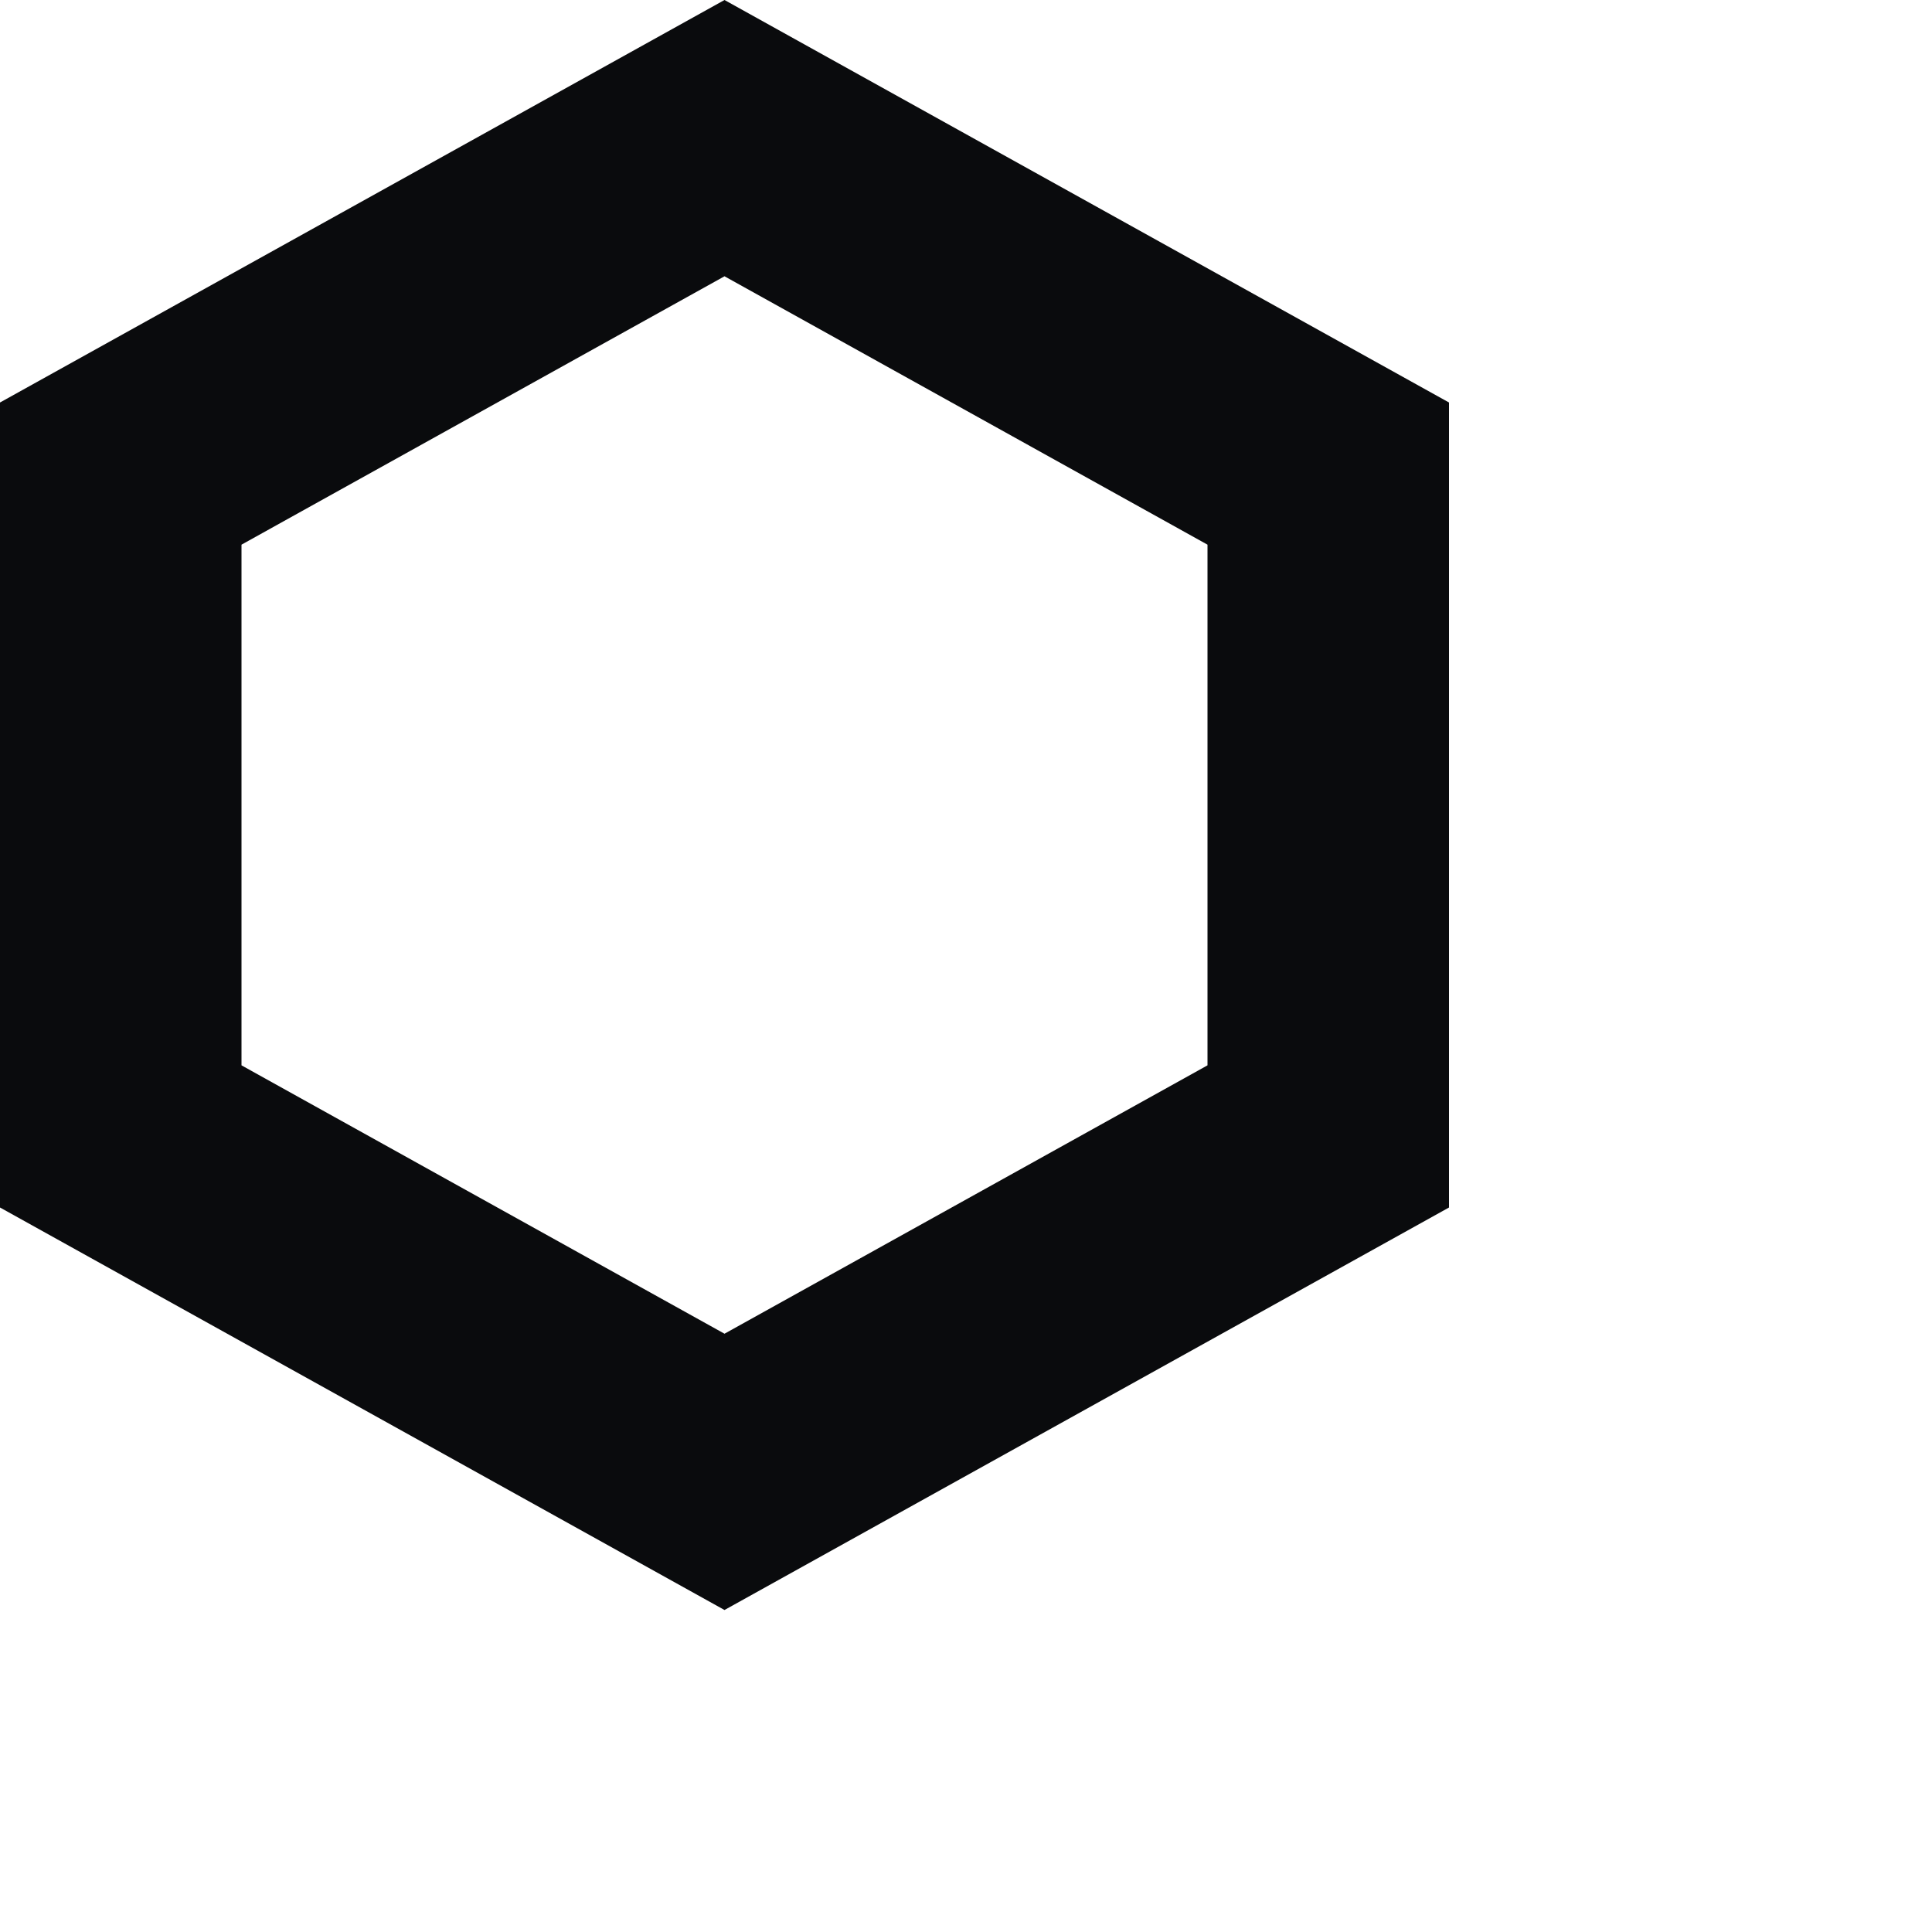
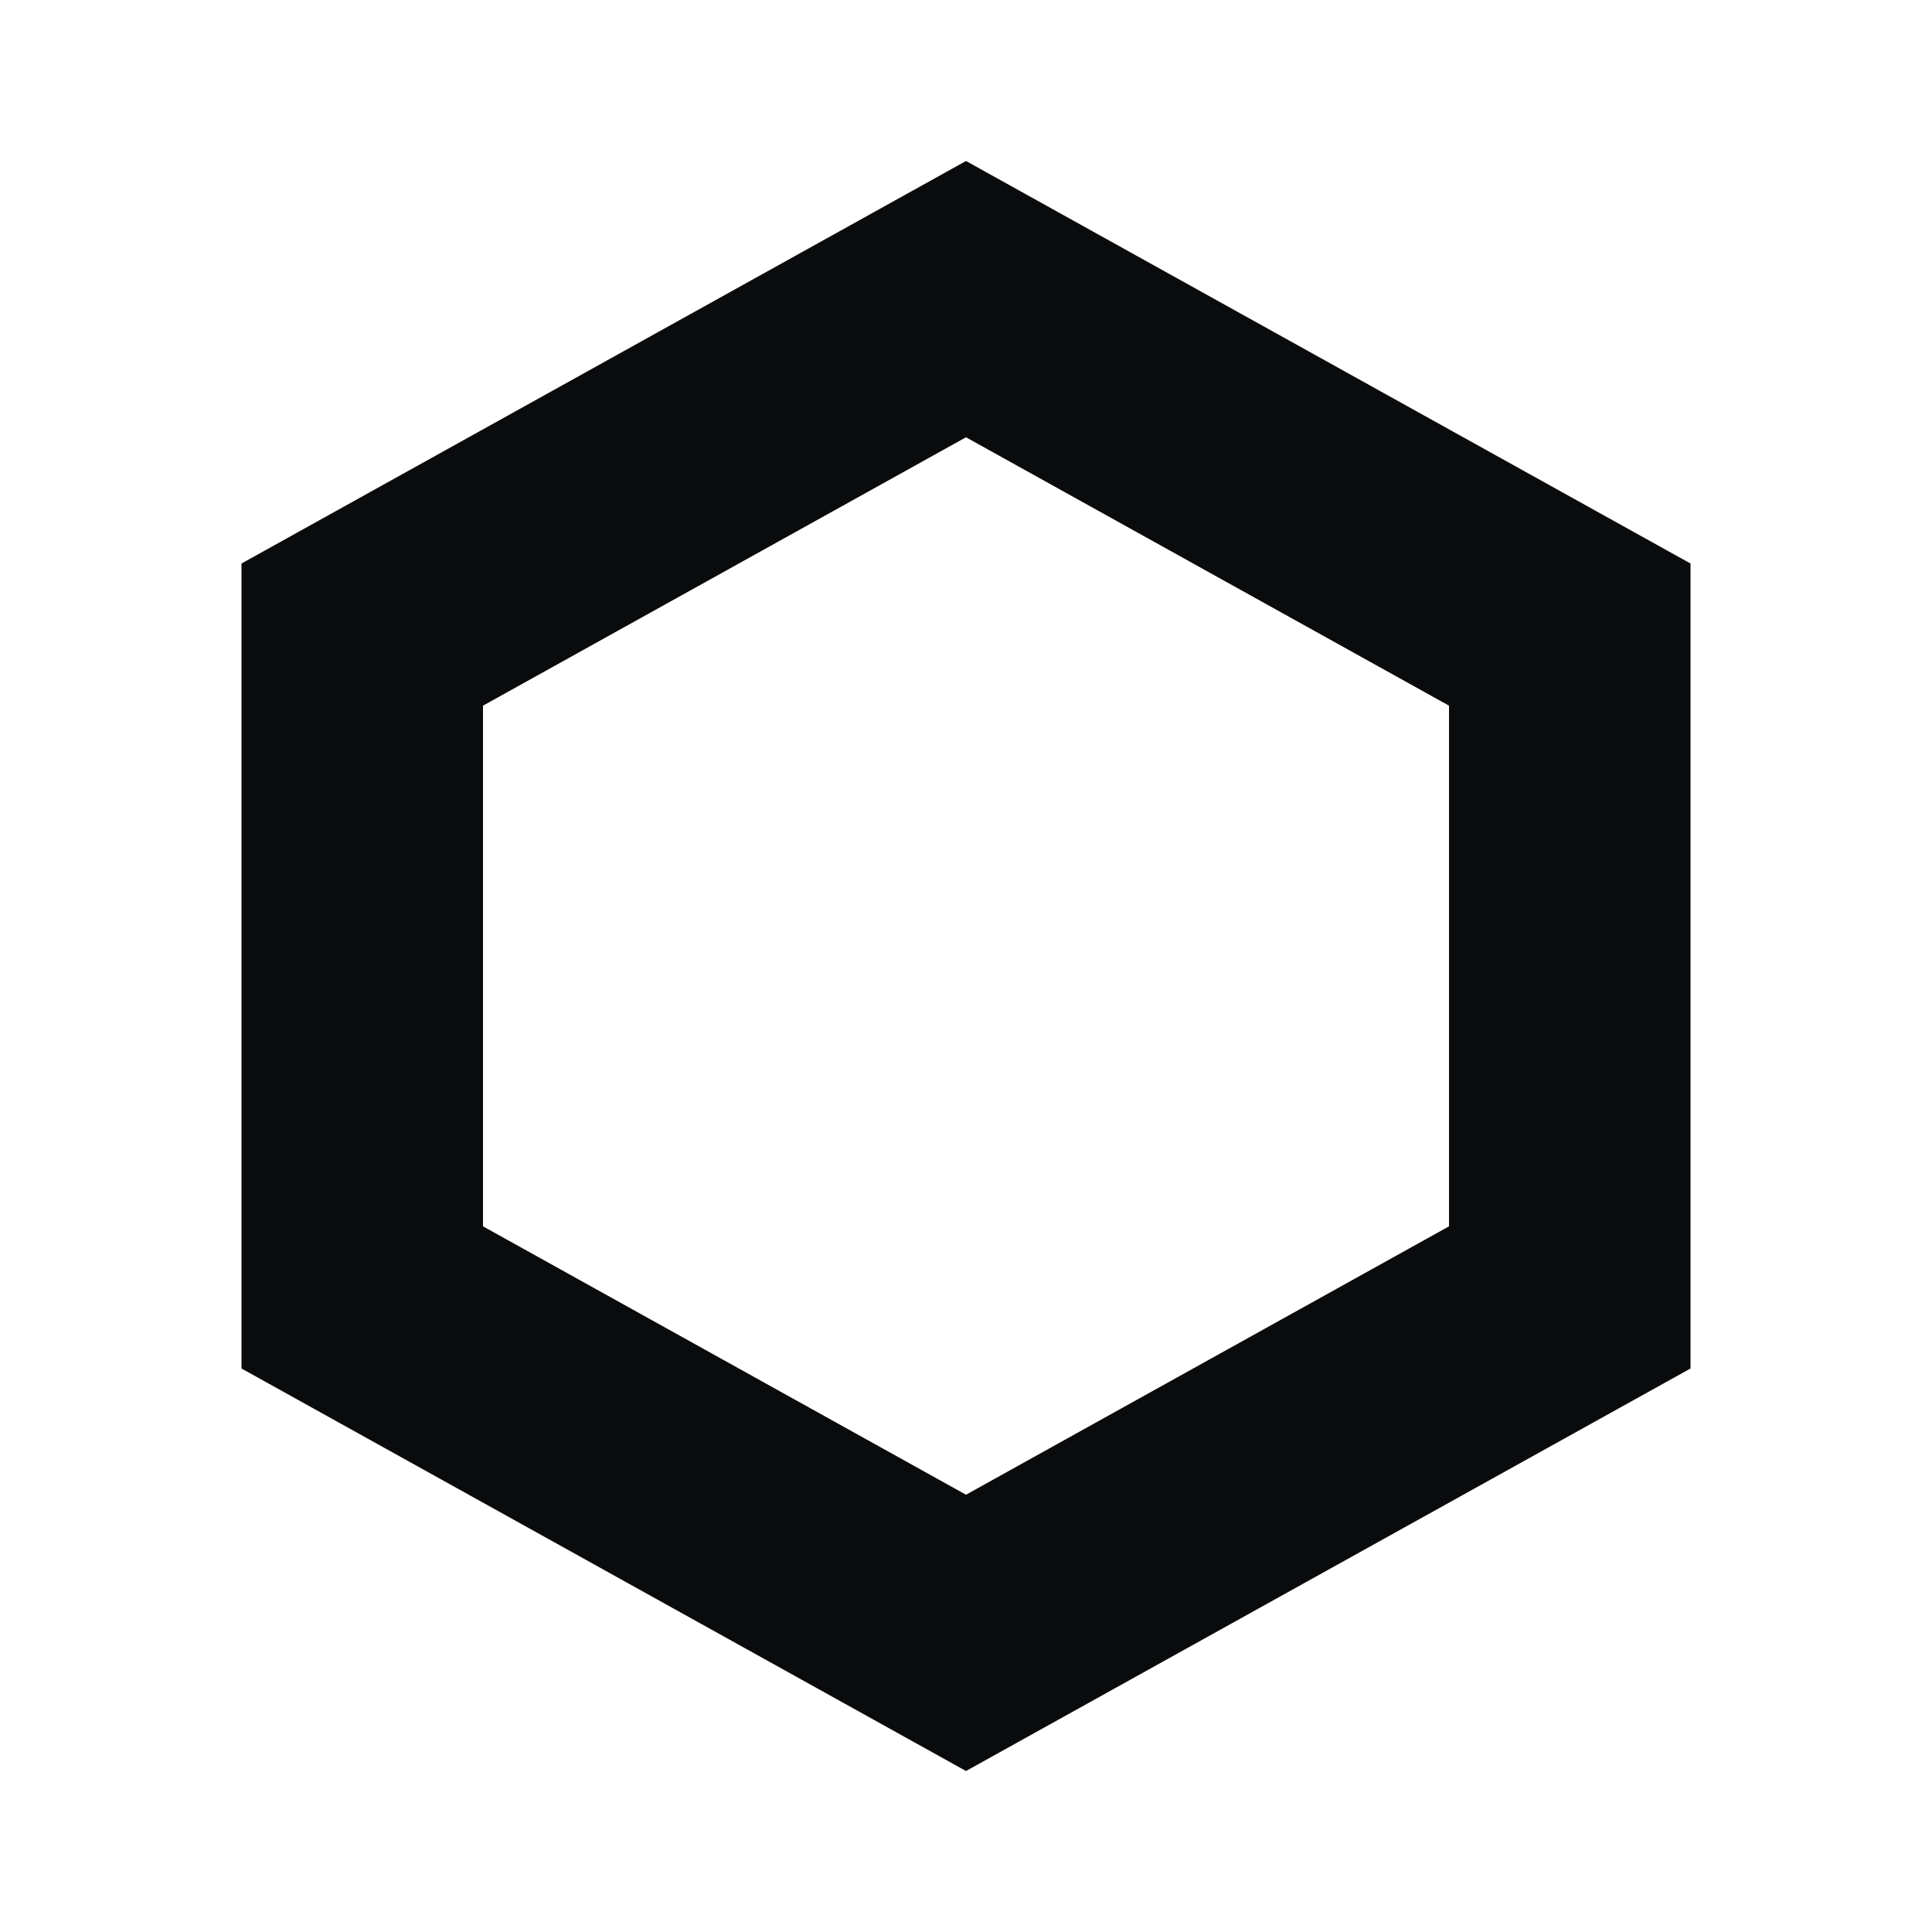
<svg xmlns="http://www.w3.org/2000/svg" fill="none" viewBox="0 0 12 12">
-   <path fill="#0A0B0D" d="m7.5 6.617-3 1.667-3-1.667V3.383l3-1.667 3 1.667v3.234ZM4.5 10 9 7.5v-5L4.5 0 0 2.5v5L4.5 10Z" />
+   <path fill="#0A0B0D" d="M9 7.617 6 9.284 3 7.617V4.383l3-1.667 3 1.667v3.234ZM6 11l4.5-2.5v-5L6 1 1.5 3.5v5L6 11Z" />
</svg>
